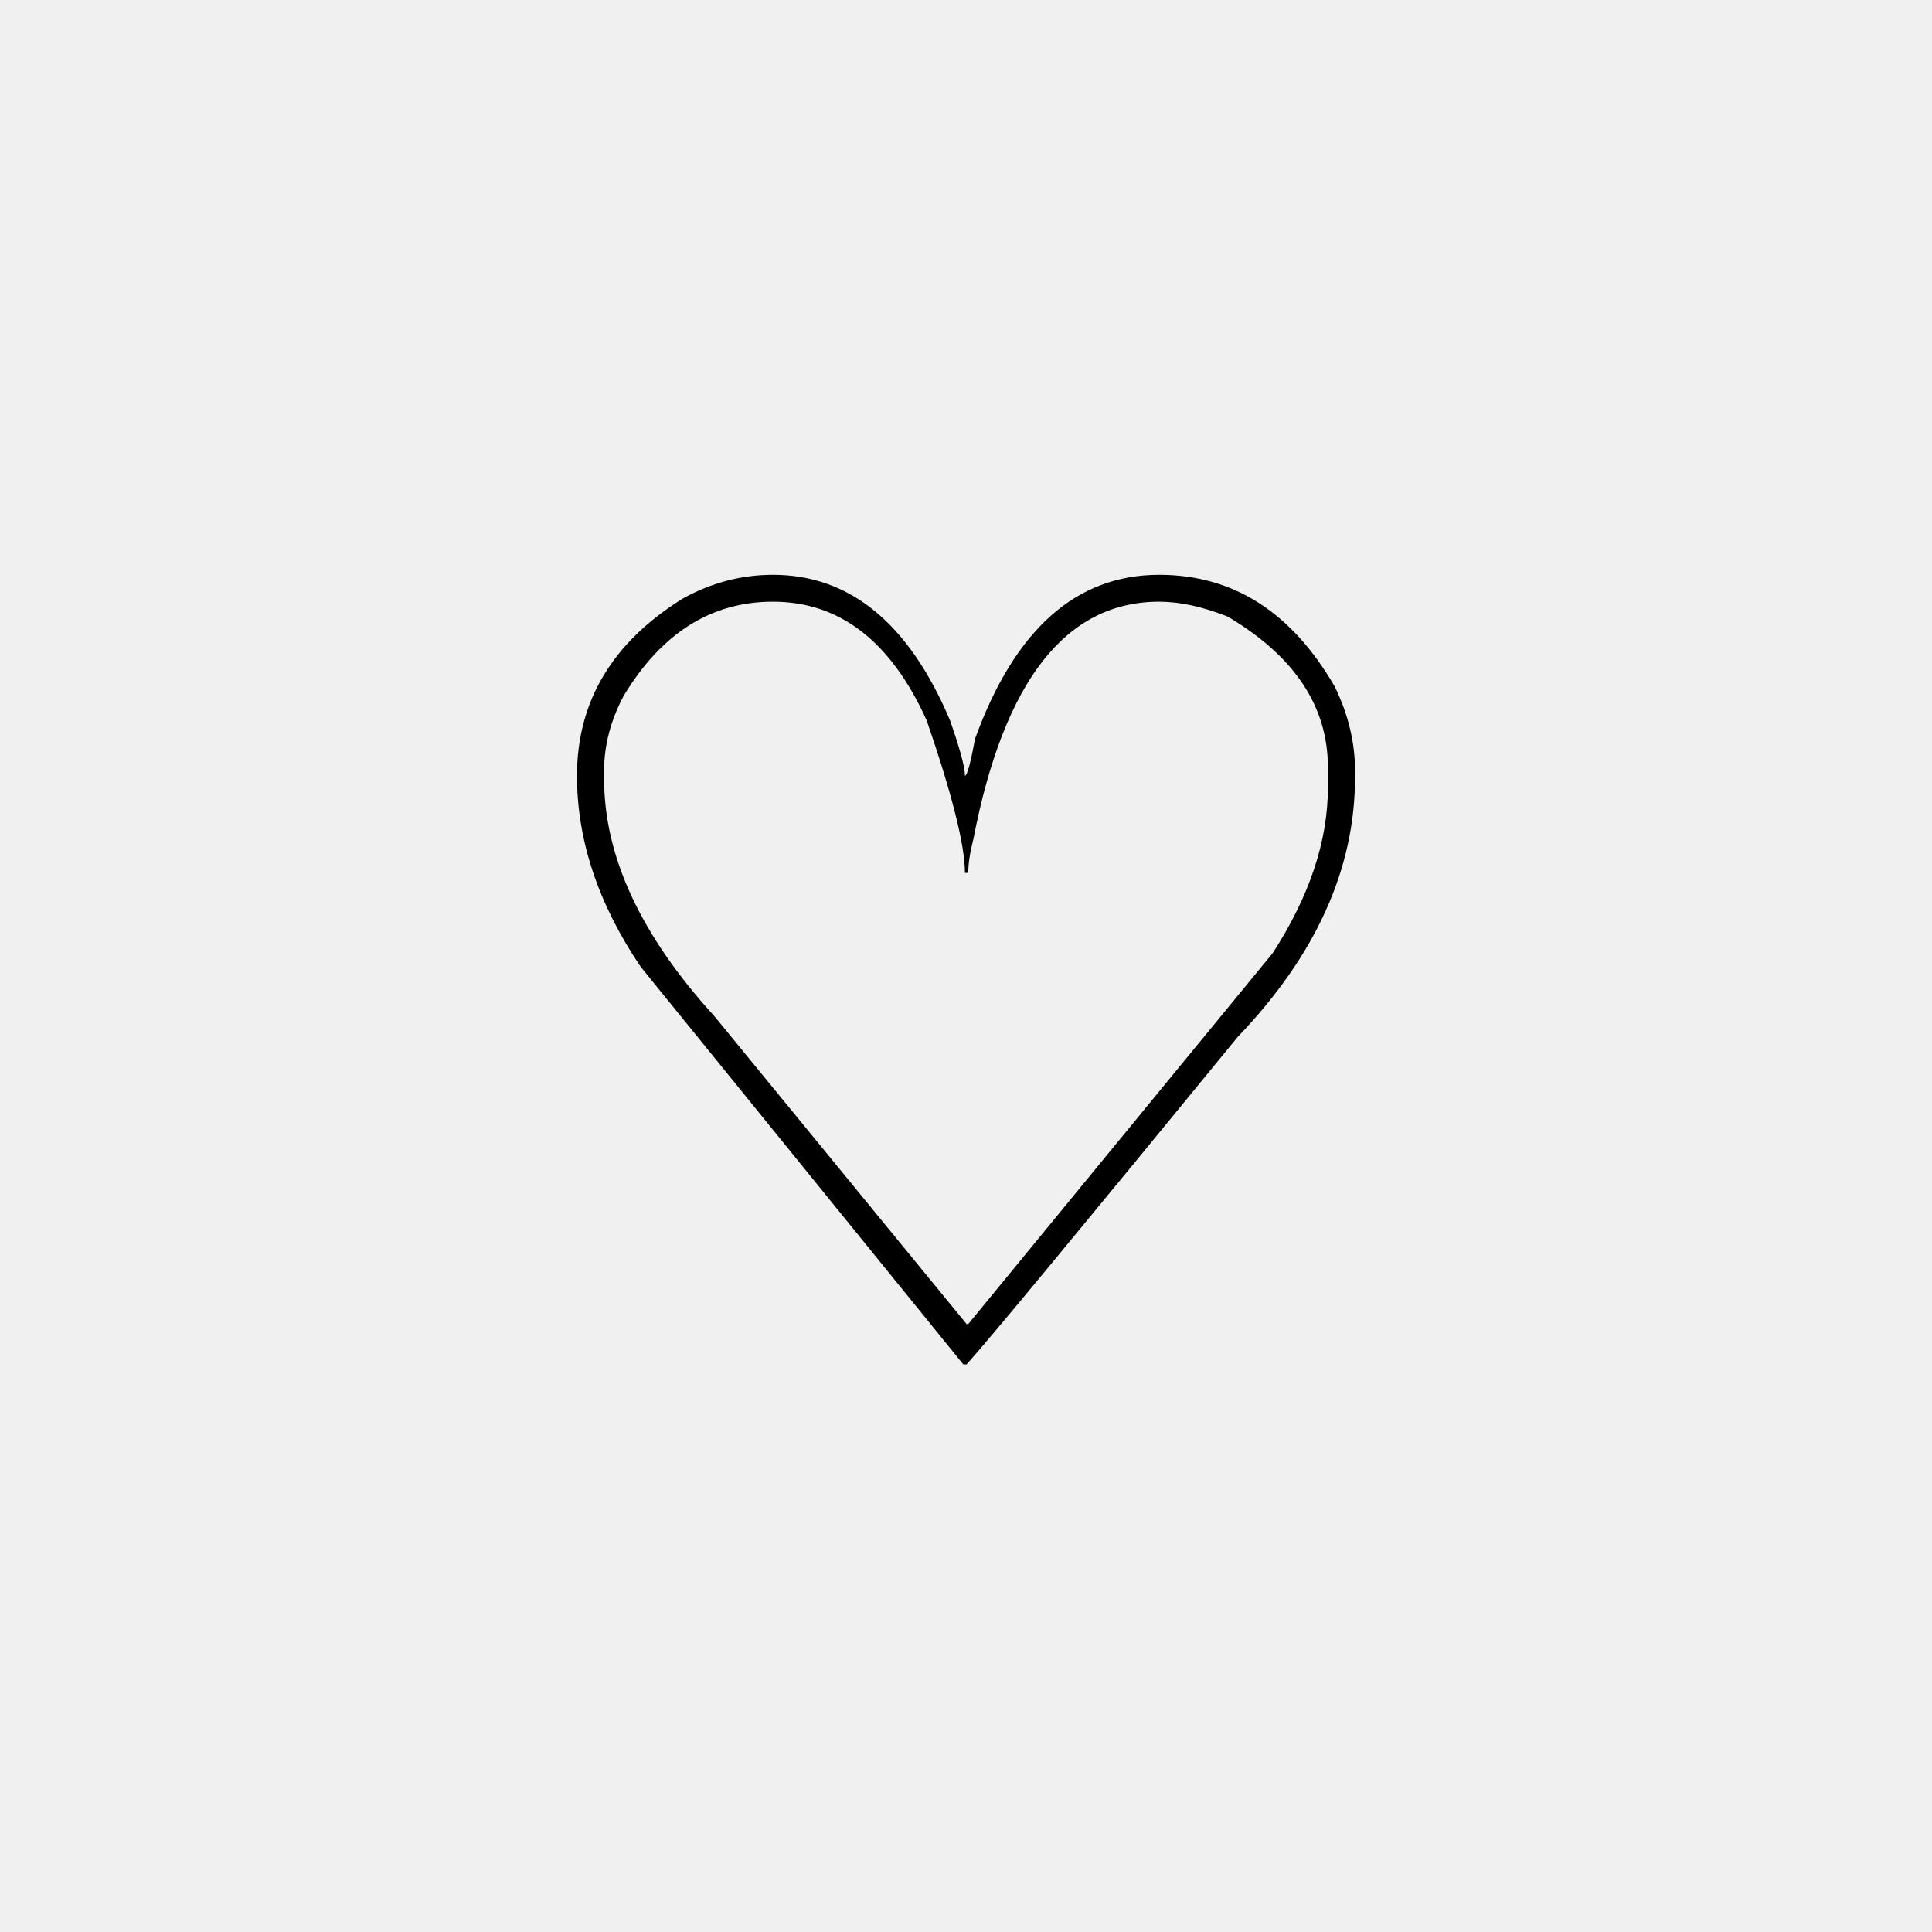
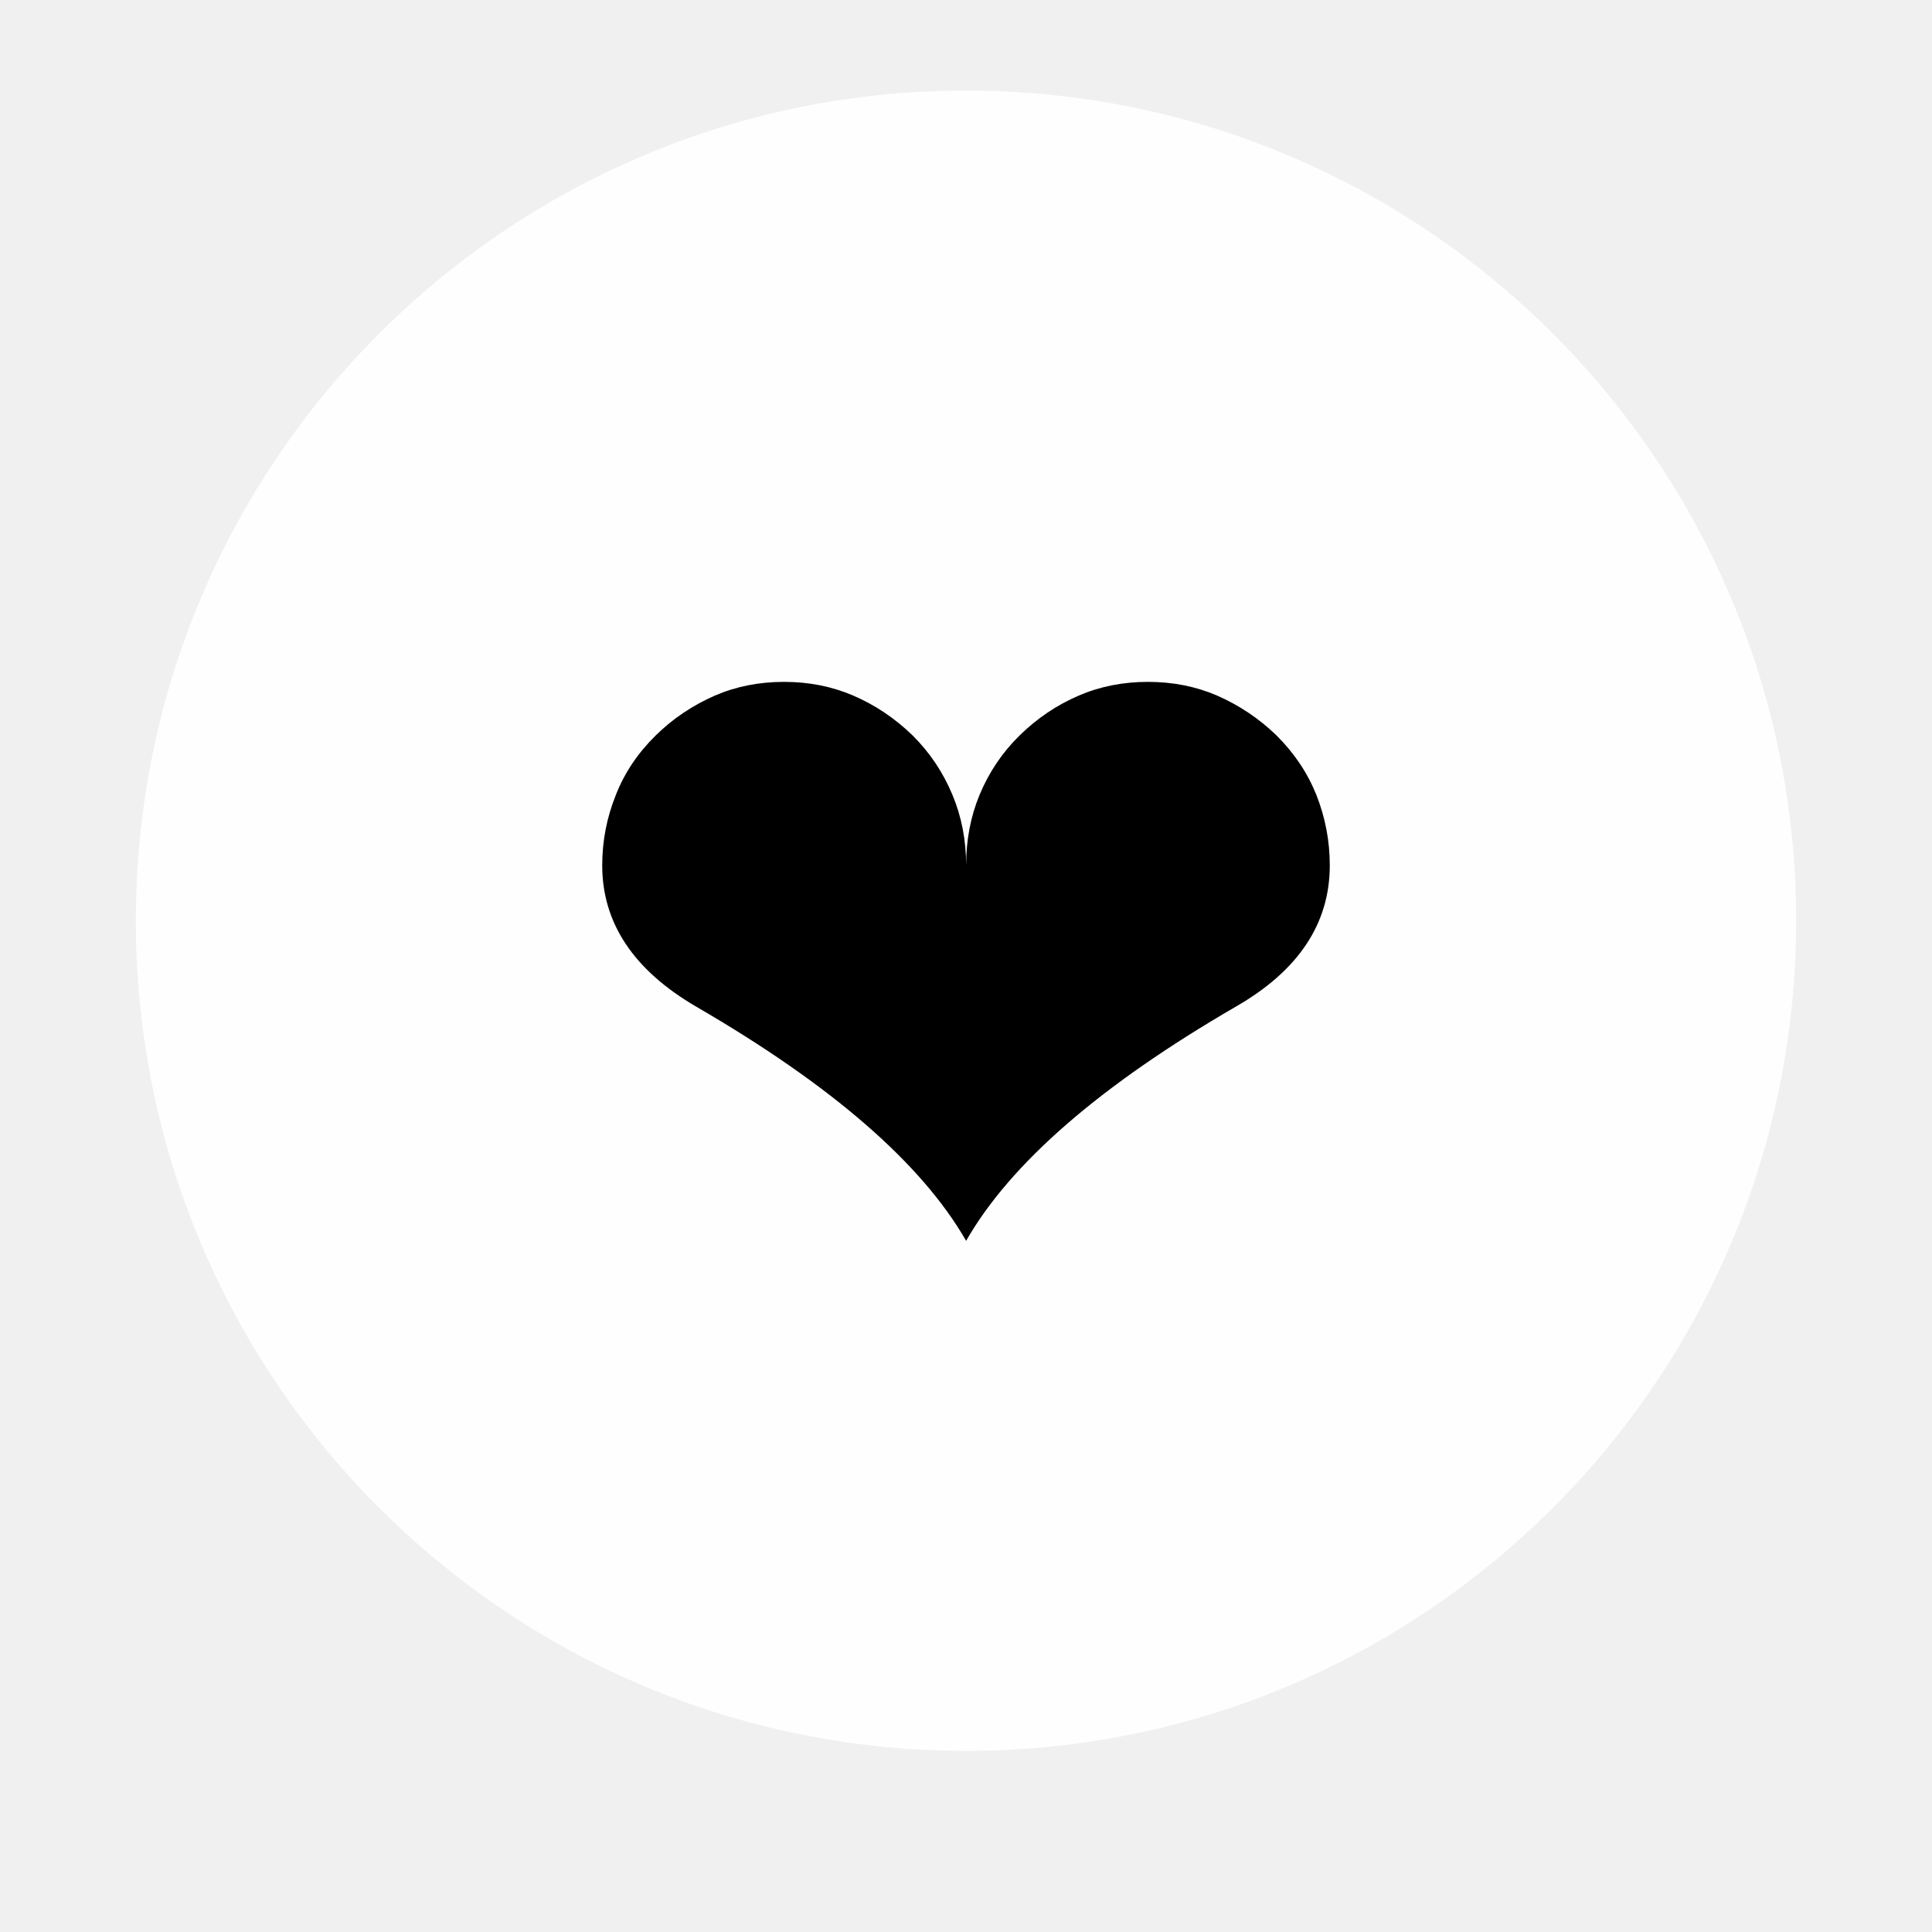
<svg xmlns="http://www.w3.org/2000/svg" viewBox="0 0 128 128" role="img" aria-label="love">
-   <text x="64" y="70" text-anchor="middle" dominant-baseline="middle" font-family="Apple Color Emoji, Segoe UI Emoji, Noto Color Emoji, Arial, Helvetica, sans-serif" font-size="72" font-weight="900">♡</text>
+   <circle cx="64" cy="61" r="55" fill="#ffffff" fill-opacity=".92" />
+   <text x="64" y="69" text-anchor="middle" dominant-baseline="middle" font-family="Apple Color Emoji, Segoe UI Emoji, Noto Color Emoji, Arial, Helvetica, sans-serif" font-size="66" font-weight="900">❤️</text>
</svg>
